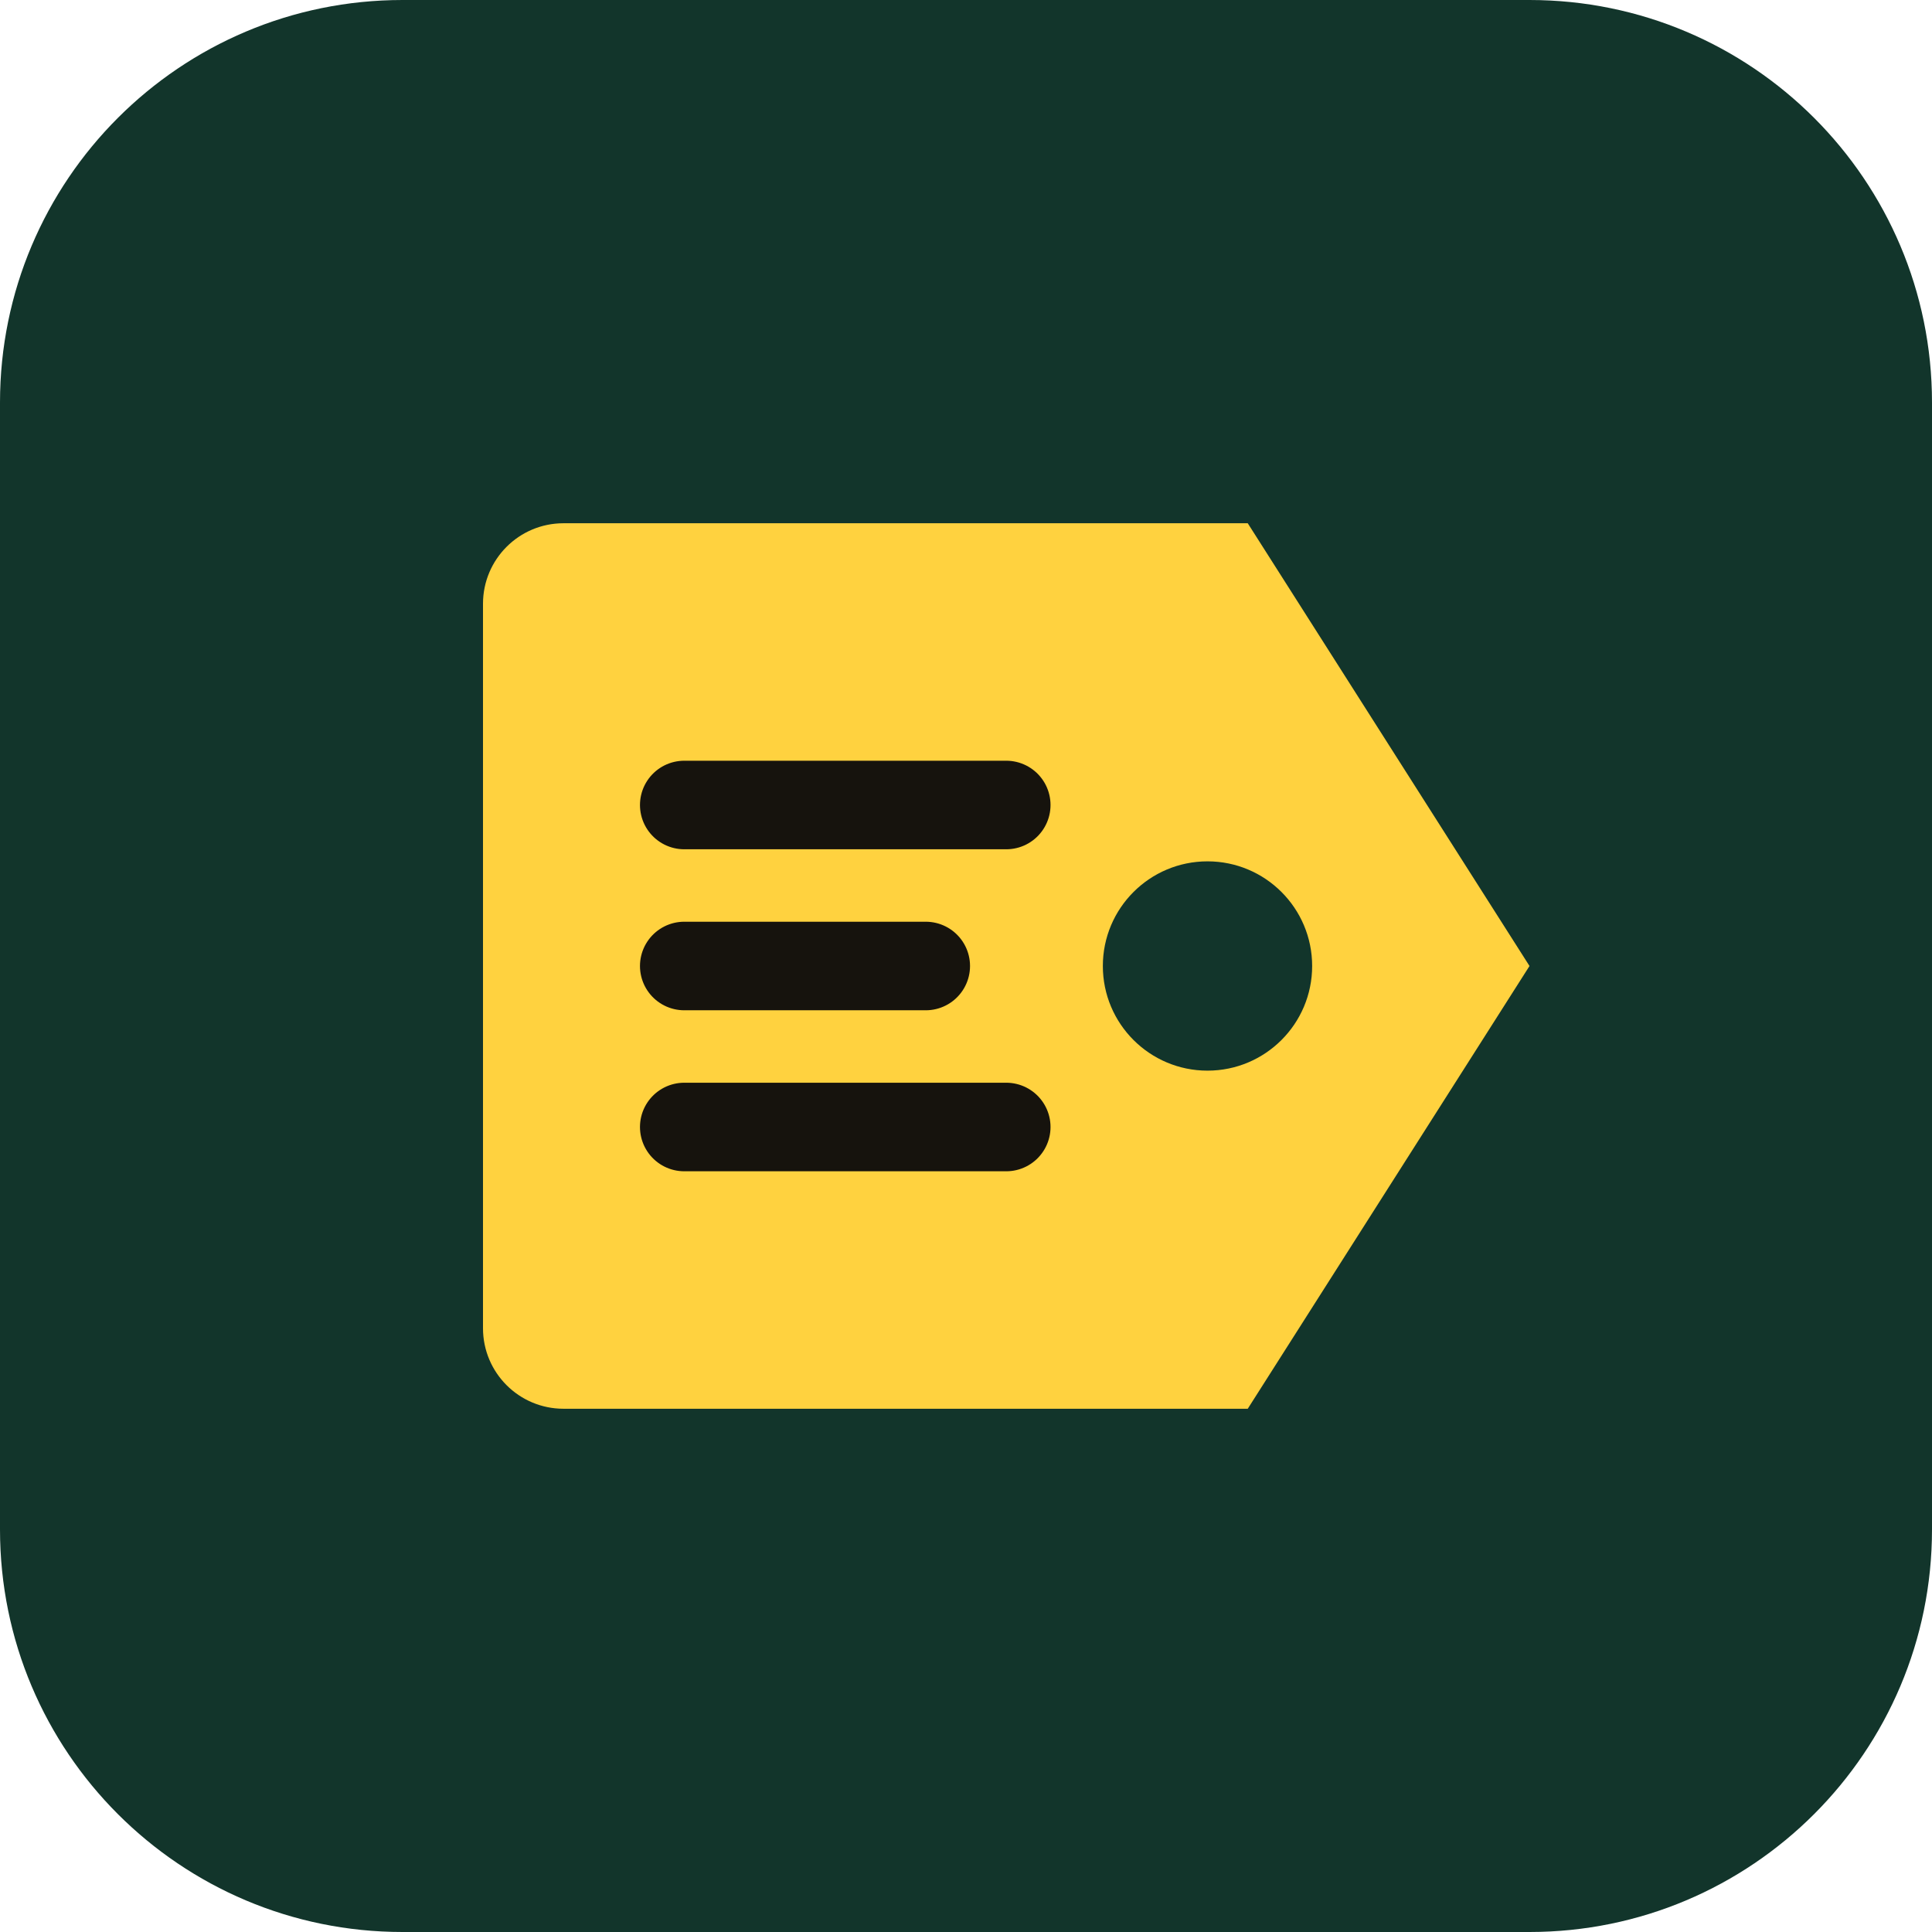
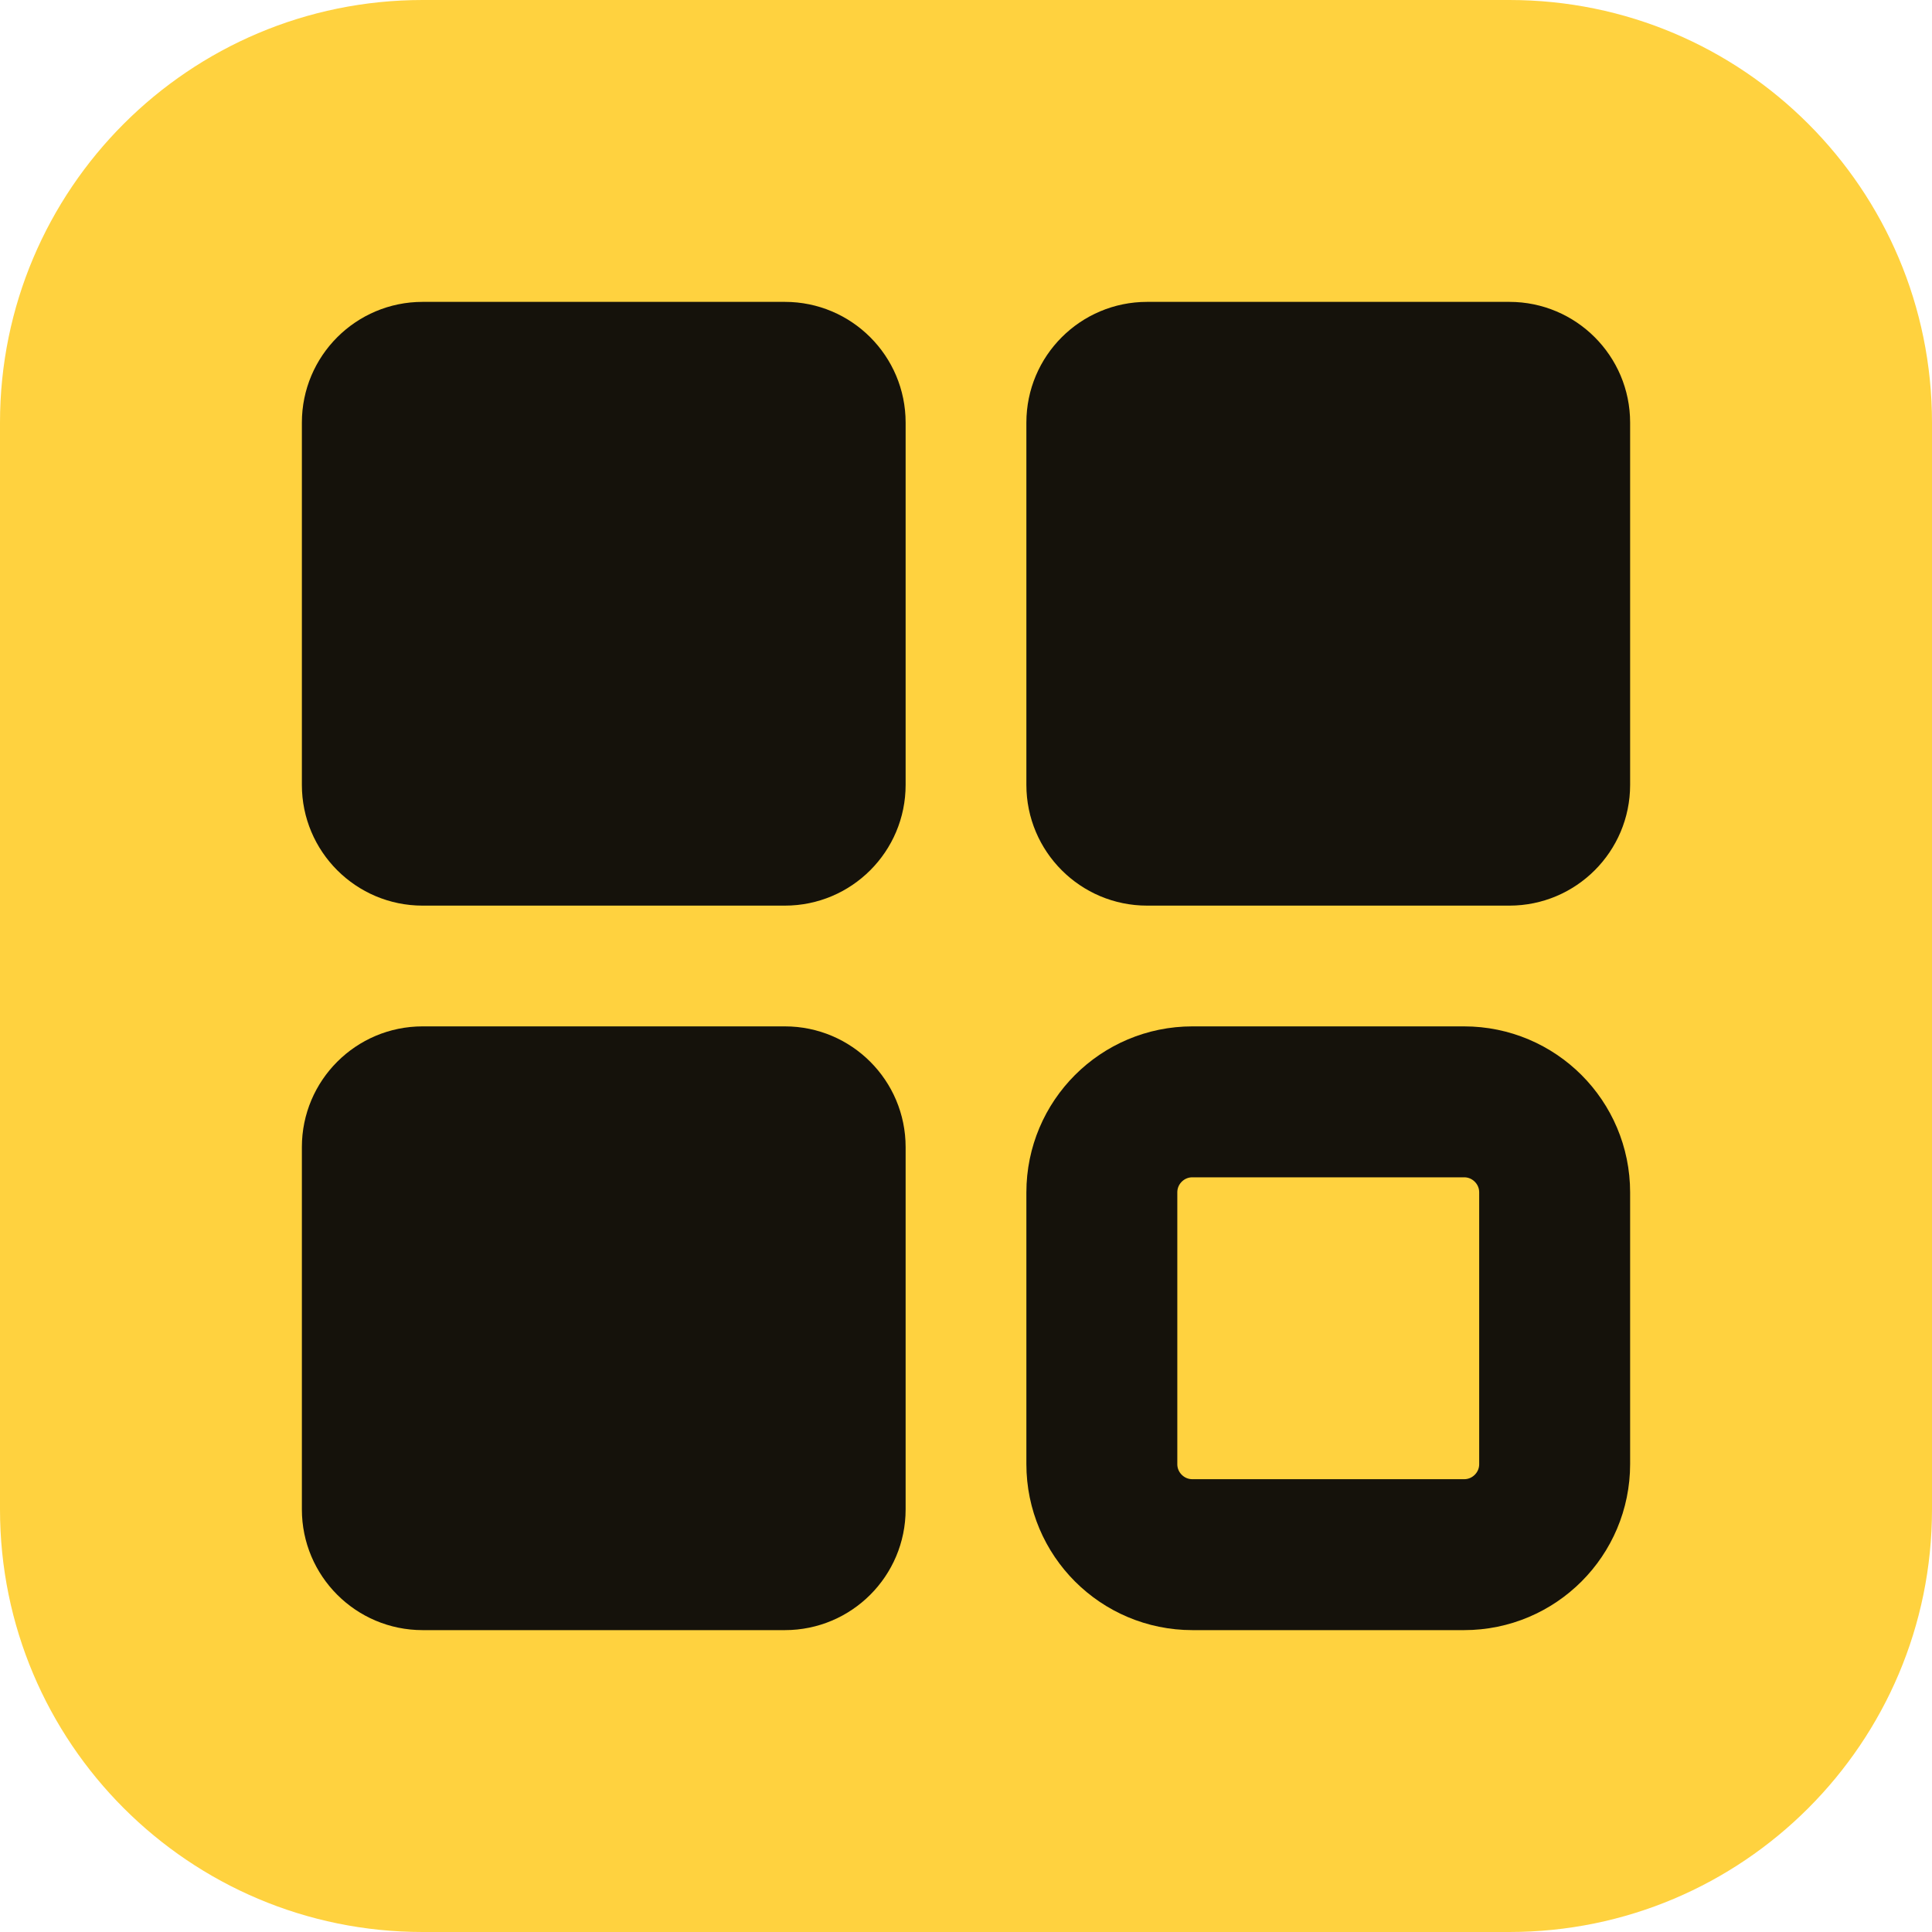
- <svg xmlns="http://www.w3.org/2000/svg" width="48" height="48" viewBox="0 0 48 48">
-   <rect width="48" height="48" rx="10" fill="#12352b" />
-   <path d="M14 13h17l7 11-7 11H14a2 2 0 0 1-2-2V15a2 2 0 0 1 2-2z" fill="#ffd23f" />
-   <circle cx="30" cy="24" r="2.6" fill="#12352b" />
-   <path d="M17 20h8M17 24h6M17 28h8" stroke="#16130d" stroke-width="2.2" stroke-linecap="round" />
+ <svg xmlns="http://www.w3.org/2000/svg" viewBox="0 0 32 32">
+   <rect width="32" height="32" rx="7" fill="#ffd23f" />
+   <g fill="#15120b">
+     <rect x="5" y="5" width="10" height="10" rx="2" />
+     <rect x="17" y="5" width="10" height="10" rx="2" />
+     <rect x="5" y="17" width="10" height="10" rx="2" />
+     <rect x="18.25" y="18.25" width="7.5" height="7.5" rx="1.5" fill="none" stroke="#15120b" stroke-width="2.5" />
+   </g>
</svg>
